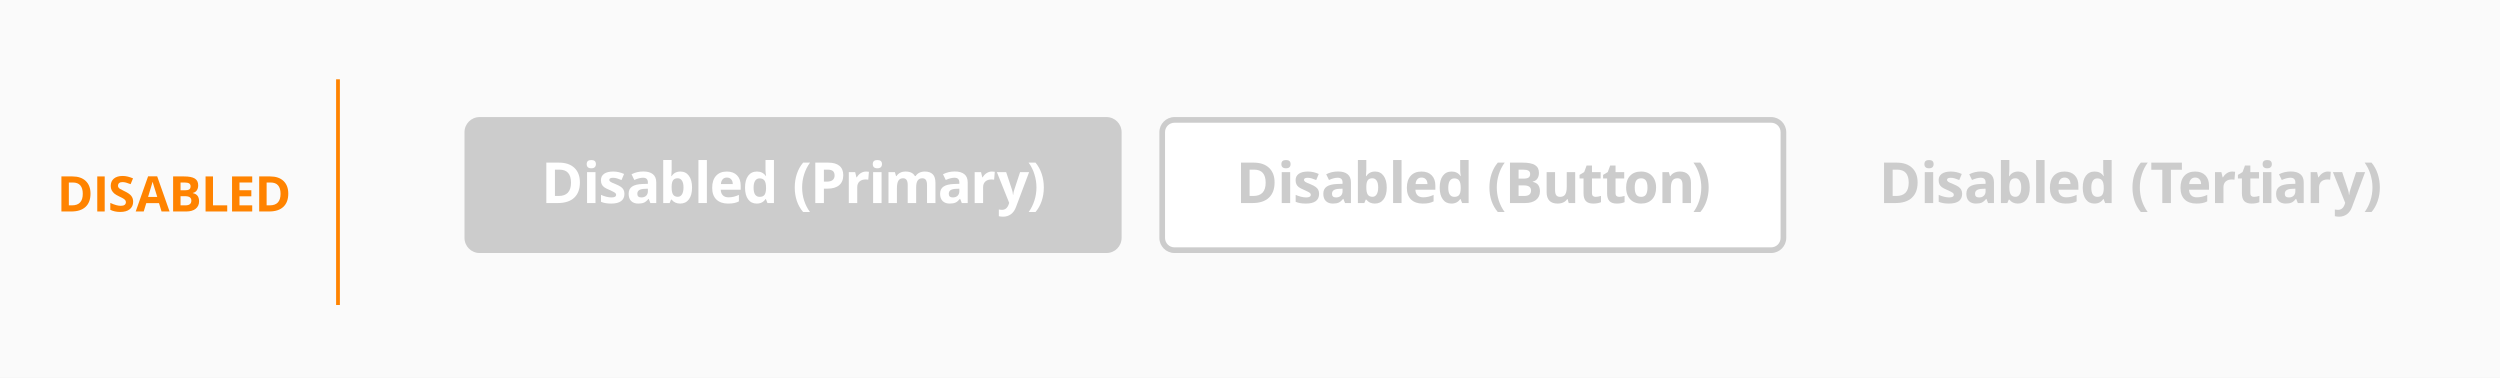
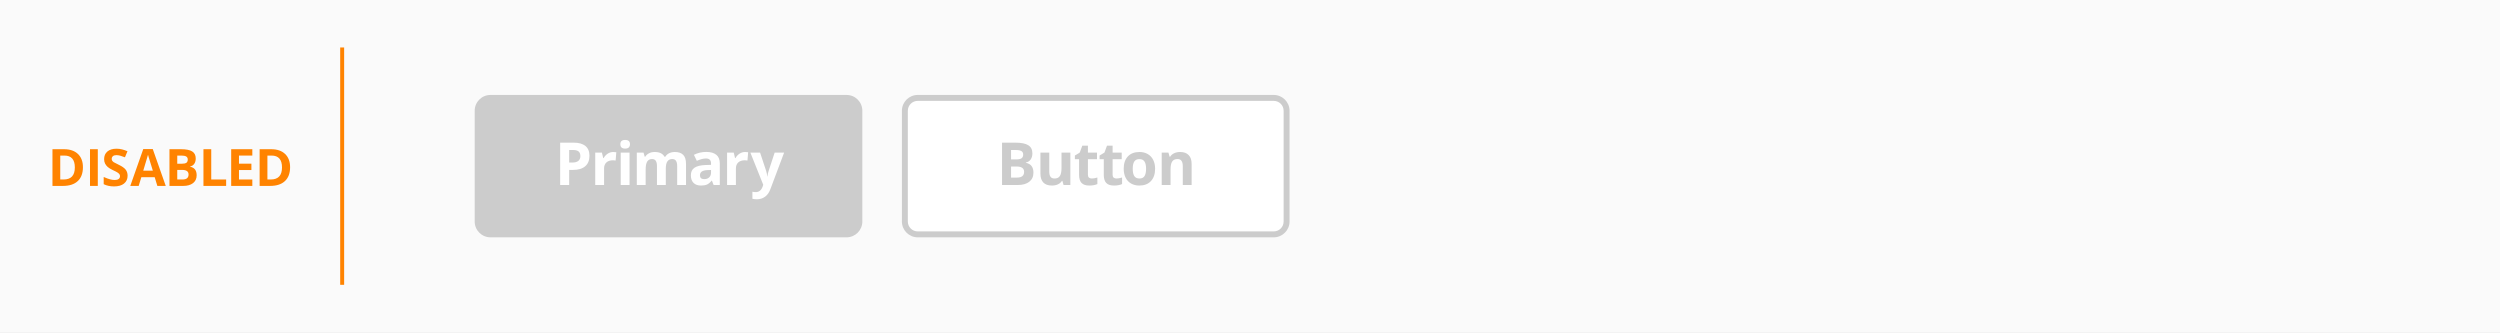
- <svg xmlns="http://www.w3.org/2000/svg" width="662" height="100" viewBox="0 0 662 100">
+ <svg xmlns="http://www.w3.org/2000/svg" width="632" height="84" viewBox="0 0 632 84">
  <defs>
-     <style>.a{fill:#fafafa;}.b,.t{font-size:15px;}.b,.s{fill:#ccc;}.aj,.b,.t{font-family:OpenSans-Semibold, Open Sans;font-weight:700;}.c{letter-spacing:-0.003em;}.d{letter-spacing:0em;}.e{letter-spacing:0.005em;}.f{letter-spacing:-0.007em;}.g{letter-spacing:-0.001em;}.h{letter-spacing:-0.003em;}.i{letter-spacing:0.004em;}.j{letter-spacing:0.036em;}.k{letter-spacing:-0.076em;}.l{letter-spacing:-0.001em;}.m{letter-spacing:0.029em;}.n{letter-spacing:-0.006em;}.o{letter-spacing:-0.011em;}.p{letter-spacing:0.04em;}.q{letter-spacing:-0.006em;}.r{letter-spacing:0em;}.aa,.t{fill:#fff;}.u{letter-spacing:-0.004em;}.v{letter-spacing:-0.013em;}.w{letter-spacing:-0.002em;}.x{letter-spacing:-0.008em;}.y{letter-spacing:-0.008em;}.z{letter-spacing:0.039em;}.ab{letter-spacing:-0.003em;}.ac{letter-spacing:0.001em;}.ad{letter-spacing:-0.002em;}.ae{letter-spacing:0.023em;}.af{letter-spacing:-0.004em;}.ag{letter-spacing:-0.039em;}.ah{letter-spacing:0em;}.ai,.aj{fill:#ff8300;}.aj{font-size:13px;}.ak{letter-spacing:-0.004em;}.al{letter-spacing:0.005em;}.am{letter-spacing:0.012em;}.an{letter-spacing:0.001em;}.ao{letter-spacing:-0.003em;}.ap{letter-spacing:-0.005em;}</style>
+     <style>.a{fill:#fafafa;}.b,.k{fill:#ccc;}.c,.k{font-size:15px;}.c,.j{fill:#fff;}.c,.k,.r{font-family:OpenSans-Semibold, Open Sans;font-weight:700;}.d{letter-spacing:-0.013em;}.e{letter-spacing:-0.002em;}.f{letter-spacing:-0.008em;}.g{letter-spacing:-0.008em;}.h{letter-spacing:-0.007em;}.i{letter-spacing:0.04em;}.l{letter-spacing:0.001em;}.m{letter-spacing:-0.002em;}.n{letter-spacing:0.023em;}.o{letter-spacing:-0.008em;}.p{letter-spacing:-0.004em;}.q,.r{fill:#ff8300;}.r{font-size:13px;}.s{letter-spacing:-0.004em;}.t{letter-spacing:0.005em;}.u{letter-spacing:0.012em;}.v{letter-spacing:0.001em;}.w{letter-spacing:-0.003em;}.x{letter-spacing:-0.005em;}</style>
  </defs>
-   <rect class="a" width="662" height="100" />
-   <text class="b" transform="translate(497.549 53.767)">
-     <tspan class="c">D</tspan>
-     <tspan class="d" x="10.957" y="0">i</tspan>
-     <tspan class="e" x="15.132" y="0">s</tspan>
-     <tspan class="f" x="22.517" y="0">a</tspan>
-     <tspan class="g" x="31.12" y="0">b</tspan>
-     <tspan class="h" x="40.449" y="0">l</tspan>
-     <tspan class="i" x="44.59" y="0">e</tspan>
-     <tspan x="53.288" y="0">d </tspan>
-     <tspan class="j" x="66.53" y="0">(</tspan>
-     <tspan class="k" x="71.826" y="0">T</tspan>
-     <tspan class="l" x="79.177" y="0">e</tspan>
-     <tspan class="m" x="87.811" y="0">r</tspan>
-     <tspan class="n" x="94.705" y="0">t</tspan>
-     <tspan class="o" x="100.517" y="0">i</tspan>
-     <tspan class="f" x="104.54" y="0">a</tspan>
-     <tspan class="p" x="113.144" y="0">r</tspan>
-     <tspan class="q" x="120.203" y="0">y</tspan>
-     <tspan class="r" x="128.149" y="0">)</tspan>
+   <rect class="a" width="632" height="84" />
+   <rect class="b" x="120" y="24" width="98" height="36" rx="4" ry="4" />
+   <text class="c" transform="translate(140.264 46.767)">
+     <tspan class="d">P</tspan>
+     <tspan class="e" x="9.041" y="0">r</tspan>
+     <tspan class="f" x="15.482" y="0">i</tspan>
+     <tspan class="g" x="19.55" y="0">m</tspan>
+     <tspan class="h" x="33.766" y="0">a</tspan>
+     <tspan class="i" x="42.369" y="0">r</tspan>
+     <tspan x="49.43" y="0">y</tspan>
  </text>
-   <rect class="s" x="123" y="31" width="174" height="36" rx="4" ry="4" />
-   <text class="t" transform="translate(143.324 53.767)">
-     <tspan class="c">D</tspan>
-     <tspan class="d" x="10.957" y="0">i</tspan>
-     <tspan class="e" x="15.132" y="0">s</tspan>
-     <tspan class="f" x="22.517" y="0">a</tspan>
-     <tspan class="g" x="31.12" y="0">b</tspan>
-     <tspan class="h" x="40.449" y="0">l</tspan>
-     <tspan class="i" x="44.59" y="0">e</tspan>
-     <tspan x="53.288" y="0">d </tspan>
-     <tspan class="u" x="66.53" y="0">(</tspan>
-     <tspan class="v" x="71.224" y="0">P</tspan>
-     <tspan class="w" x="80.265" y="0">r</tspan>
-     <tspan class="x" x="86.706" y="0">i</tspan>
-     <tspan class="y" x="90.772" y="0">m</tspan>
-     <tspan class="f" x="104.989" y="0">a</tspan>
-     <tspan class="z" x="113.593" y="0">r</tspan>
-     <tspan class="q" x="120.652" y="0">y</tspan>
-     <tspan x="128.599" y="0">)</tspan>
+   <rect class="j" x="228.75" y="24.75" width="96.5" height="34.5" rx="3.25" ry="3.25" />
+   <path class="b" d="M322,25.5a2.5,2.5,0,0,1,2.5,2.5V56a2.5,2.5,0,0,1-2.5,2.5H232a2.5,2.5,0,0,1-2.5-2.5V28a2.5,2.5,0,0,1,2.5-2.5h90m0-1.5H232a4.012,4.012,0,0,0-4,4V56a4.012,4.012,0,0,0,4,4h90a4.012,4.012,0,0,0,4-4V28a4.012,4.012,0,0,0-4-4Z" />
+   <text class="k" transform="translate(251.972 46.767)">
+     <tspan class="l">B</tspan>
+     <tspan class="m" x="9.925" y="0">u</tspan>
+     <tspan class="n" x="19.416" y="0">t</tspan>
+     <tspan class="o" x="25.657" y="0">t</tspan>
+     <tspan class="p" x="31.431" y="0">o</tspan>
+     <tspan x="40.534" y="0">n</tspan>
  </text>
-   <rect class="aa" x="307.75" y="31.75" width="164.5" height="34.5" rx="3.25" ry="3.25" />
-   <path class="s" d="M469,32.5a2.5,2.5,0,0,1,2.5,2.5V63a2.5,2.5,0,0,1-2.5,2.5H311a2.5,2.5,0,0,1-2.5-2.5V35a2.5,2.5,0,0,1,2.5-2.5H469m0-1.5H311a4.012,4.012,0,0,0-4,4V63a4.012,4.012,0,0,0,4,4H469a4.012,4.012,0,0,0,4-4V35a4.012,4.012,0,0,0-4-4Z" />
-   <text class="b" transform="translate(327.274 53.767)">
-     <tspan class="ab">D</tspan>
-     <tspan class="d" x="10.957" y="0">i</tspan>
-     <tspan class="e" x="15.132" y="0">s</tspan>
-     <tspan class="f" x="22.517" y="0">a</tspan>
-     <tspan class="g" x="31.12" y="0">b</tspan>
-     <tspan class="h" x="40.449" y="0">l</tspan>
-     <tspan class="i" x="44.59" y="0">e</tspan>
-     <tspan x="53.288" y="0">d </tspan>
-     <tspan class="u" x="66.53" y="0">(</tspan>
-     <tspan class="ac" x="71.224" y="0">B</tspan>
-     <tspan class="ad" x="81.148" y="0">u</tspan>
-     <tspan class="ae" x="90.64" y="0">t</tspan>
-     <tspan class="y" x="96.881" y="0">t</tspan>
-     <tspan class="af" x="102.653" y="0">o</tspan>
-     <tspan class="ag" x="111.758" y="0">n</tspan>
-     <tspan class="ah" x="120.697" y="0">)</tspan>
-   </text>
-   <rect class="ai" x="89" y="21" width="1" height="59.767" />
-   <text class="aj" transform="translate(15.09 56)">
-     <tspan class="ak">D</tspan>
-     <tspan class="al" x="9.494" y="0">I</tspan>
-     <tspan class="am" x="13.527" y="0">SA</tspan>
-     <tspan class="an" x="29.579" y="0">B</tspan>
-     <tspan class="ao" x="38.173" y="0">L</tspan>
-     <tspan class="ap" x="45.182" y="0">E</tspan>
+   <rect class="q" x="86" y="12" width="1" height="60" />
+   <text class="r" transform="translate(12.09 47)">
+     <tspan class="s">D</tspan>
+     <tspan class="t" x="9.494" y="0">I</tspan>
+     <tspan class="u" x="13.527" y="0">SA</tspan>
+     <tspan class="v" x="29.579" y="0">B</tspan>
+     <tspan class="w" x="38.173" y="0">L</tspan>
+     <tspan class="x" x="45.182" y="0">E</tspan>
    <tspan x="52.37" y="0">D</tspan>
  </text>
</svg>
